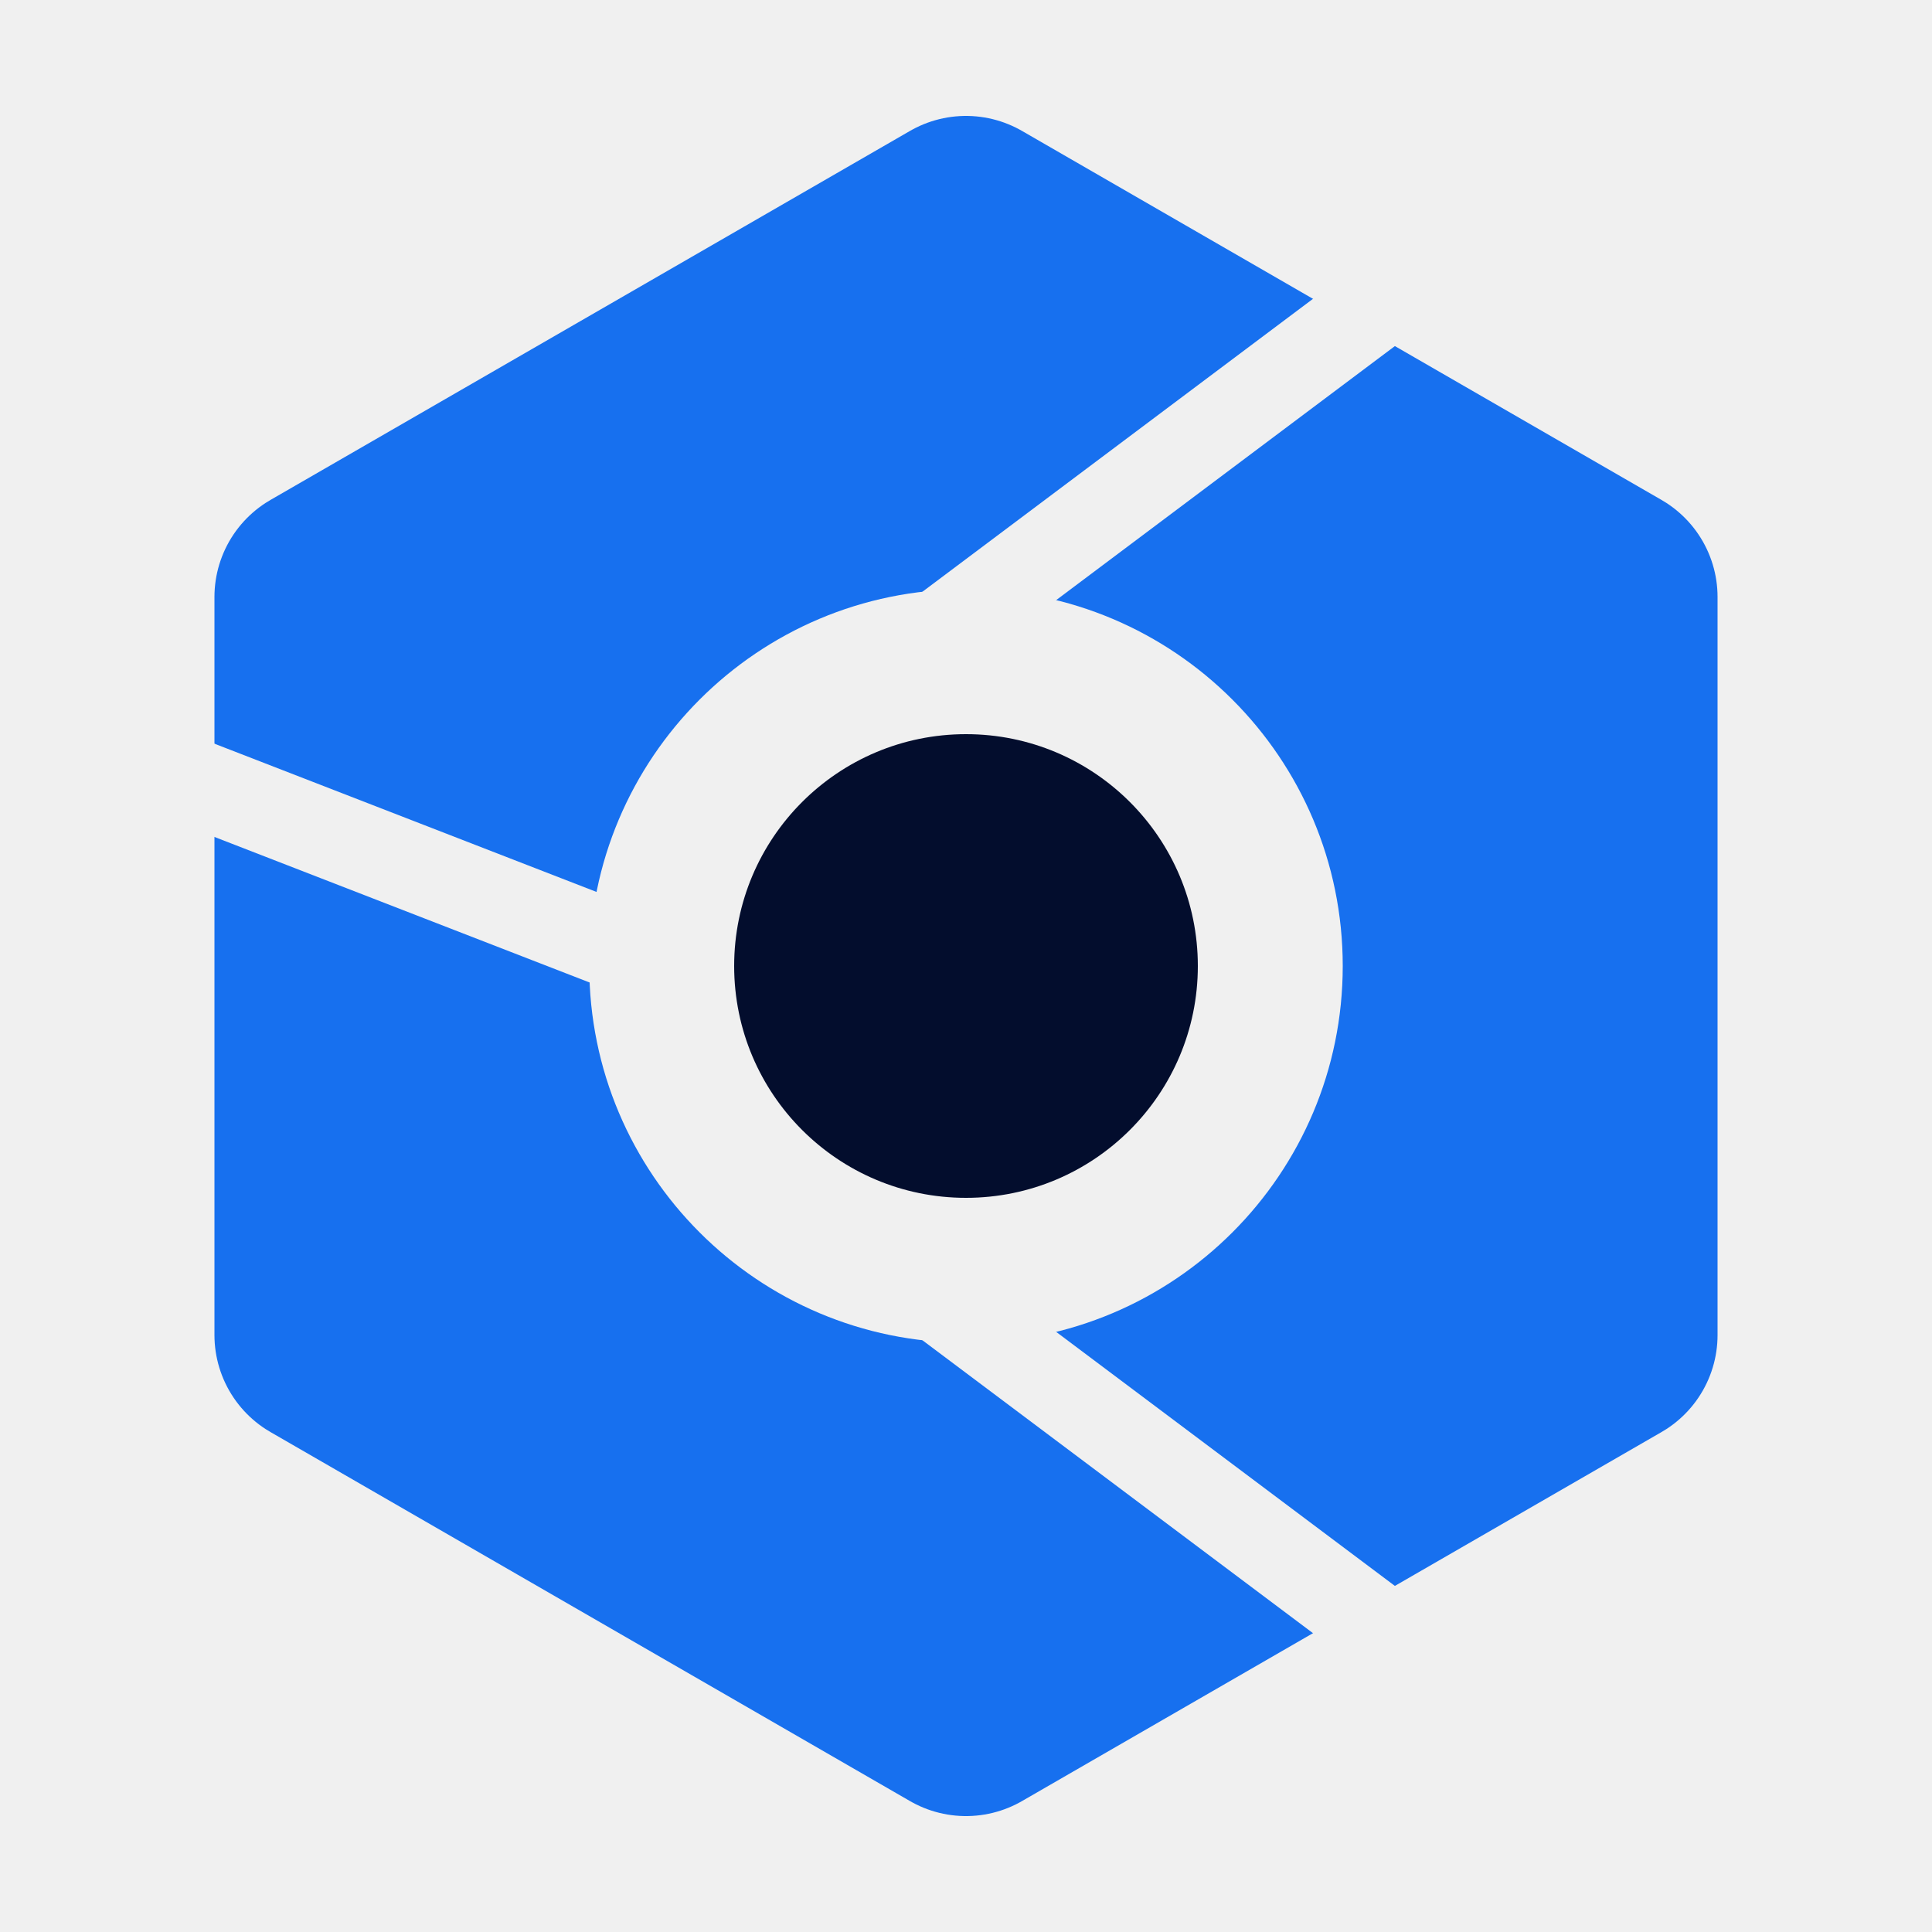
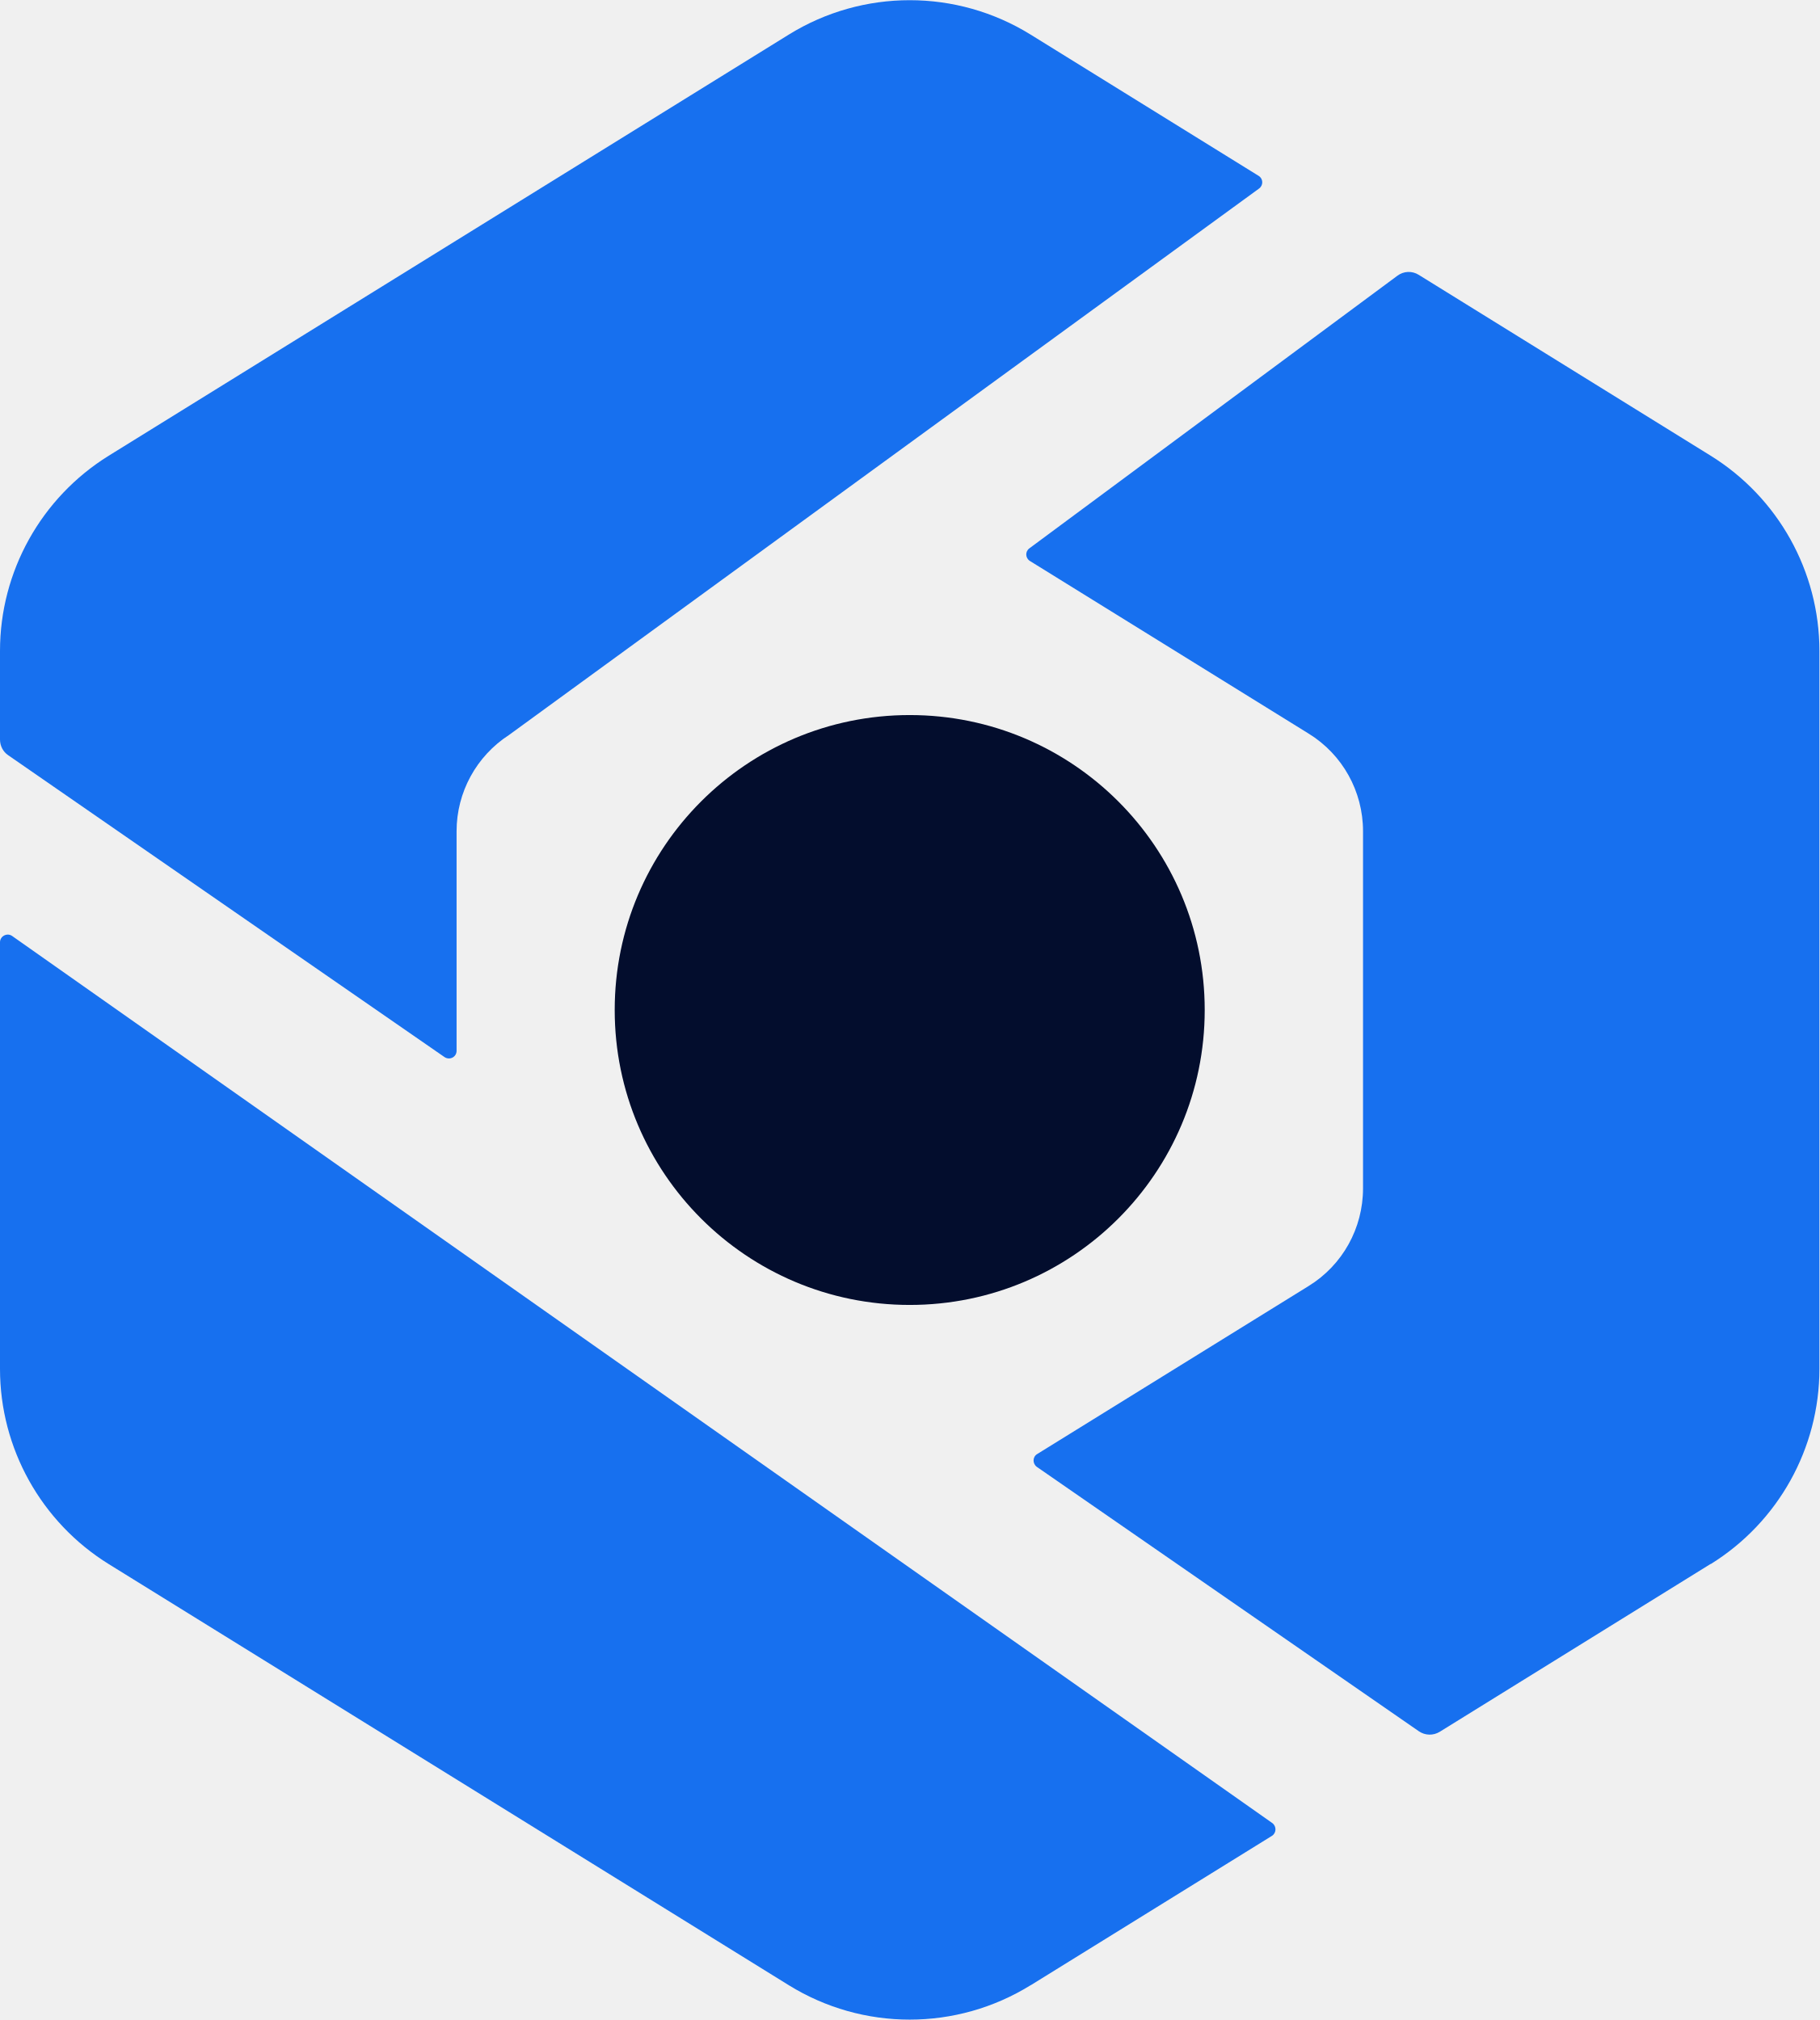
- <svg xmlns="http://www.w3.org/2000/svg" viewBox="0 0 100 100">
-   <defs>
-     <mask id="cuts" maskUnits="userSpaceOnUse" x="0" y="0" width="100" height="100">
-       <rect width="100" height="100" fill="#fff" />
-       <circle cx="50" cy="50" r="19.5" fill="#000" />
-       <g stroke="#000" stroke-width="4.5">
-         <line x1="50" y1="56" x2="0" y2="36.6" />
-         <line x1="43.4" y1="36.7" x2="85" y2="5.5" />
-         <line x1="43.4" y1="63.3" x2="85" y2="94.5" />
-       </g>
-     </mask>
-   </defs>
-   <polygon points="50,11.8 83.1,30.9 83.1,69.1 50,88.2 16.9,69.1 16.9,30.9" fill="#1770ef" stroke="#1770ef" stroke-width="11.6" stroke-linejoin="round" mask="url(#cuts)" />
-   <circle cx="50" cy="50" r="12" fill="#030d2d" />
+ <svg xmlns="http://www.w3.org/2000/svg" width="95.04" height="105.54" viewBox="18 12.99 95.04 105.54" fill="none">
+   <path d="M65.52 81.17C74.031 81.17 80.93 74.271 80.93 65.76C80.93 57.249 74.031 50.35 65.52 50.35C57.009 50.35 50.11 57.249 50.11 65.76C50.11 74.271 57.009 81.17 65.52 81.17Z" fill="#030D2D" />
+   <path d="M41.85 56.42C41.85 54.38 42.89 52.49 44.59 51.39L83.77 22.84C84 22.67 83.99 22.33 83.75 22.18L71.84 14.8C67.97 12.4 63.07 12.4 59.2 14.8L23.68 36.8C20.15 38.99 18 42.85 18 47V51.63C18 51.96 18.16 52.27 18.43 52.45L41.22 68.22C41.49 68.4 41.85 68.22 41.85 67.89V56.42Z" fill="#1770EF" />
+   <path d="M107.36 94.71C110.89 92.52 113.04 88.66 113.04 84.51V47C113.04 42.85 110.89 38.99 107.36 36.8L92.11 27.35C91.76 27.13 91.32 27.15 90.99 27.4L71.77 41.64C71.54 41.81 71.56 42.15 71.8 42.3L86.36 51.32C88.13 52.41 89.2 54.34 89.2 56.42V75.08C89.2 77.16 88.13 79.09 86.36 80.18L72.18 88.96C71.93 89.11 71.93 89.46 72.16 89.63L92.11 103.44C92.44 103.67 92.87 103.68 93.21 103.47L107.36 94.7V94.71Z" fill="#1770EF" />
+   <path d="M71.84 116.71C67.97 119.11 63.07 119.11 59.2 116.71L23.68 94.71C20.15 92.52 18 88.66 18 84.51V62.22C18 61.9 18.37 61.71 18.63 61.89L84.46 108.24C84.69 108.41 84.68 108.76 84.44 108.91L71.83 116.72L71.84 116.71Z" fill="#1770EF" />
</svg>
